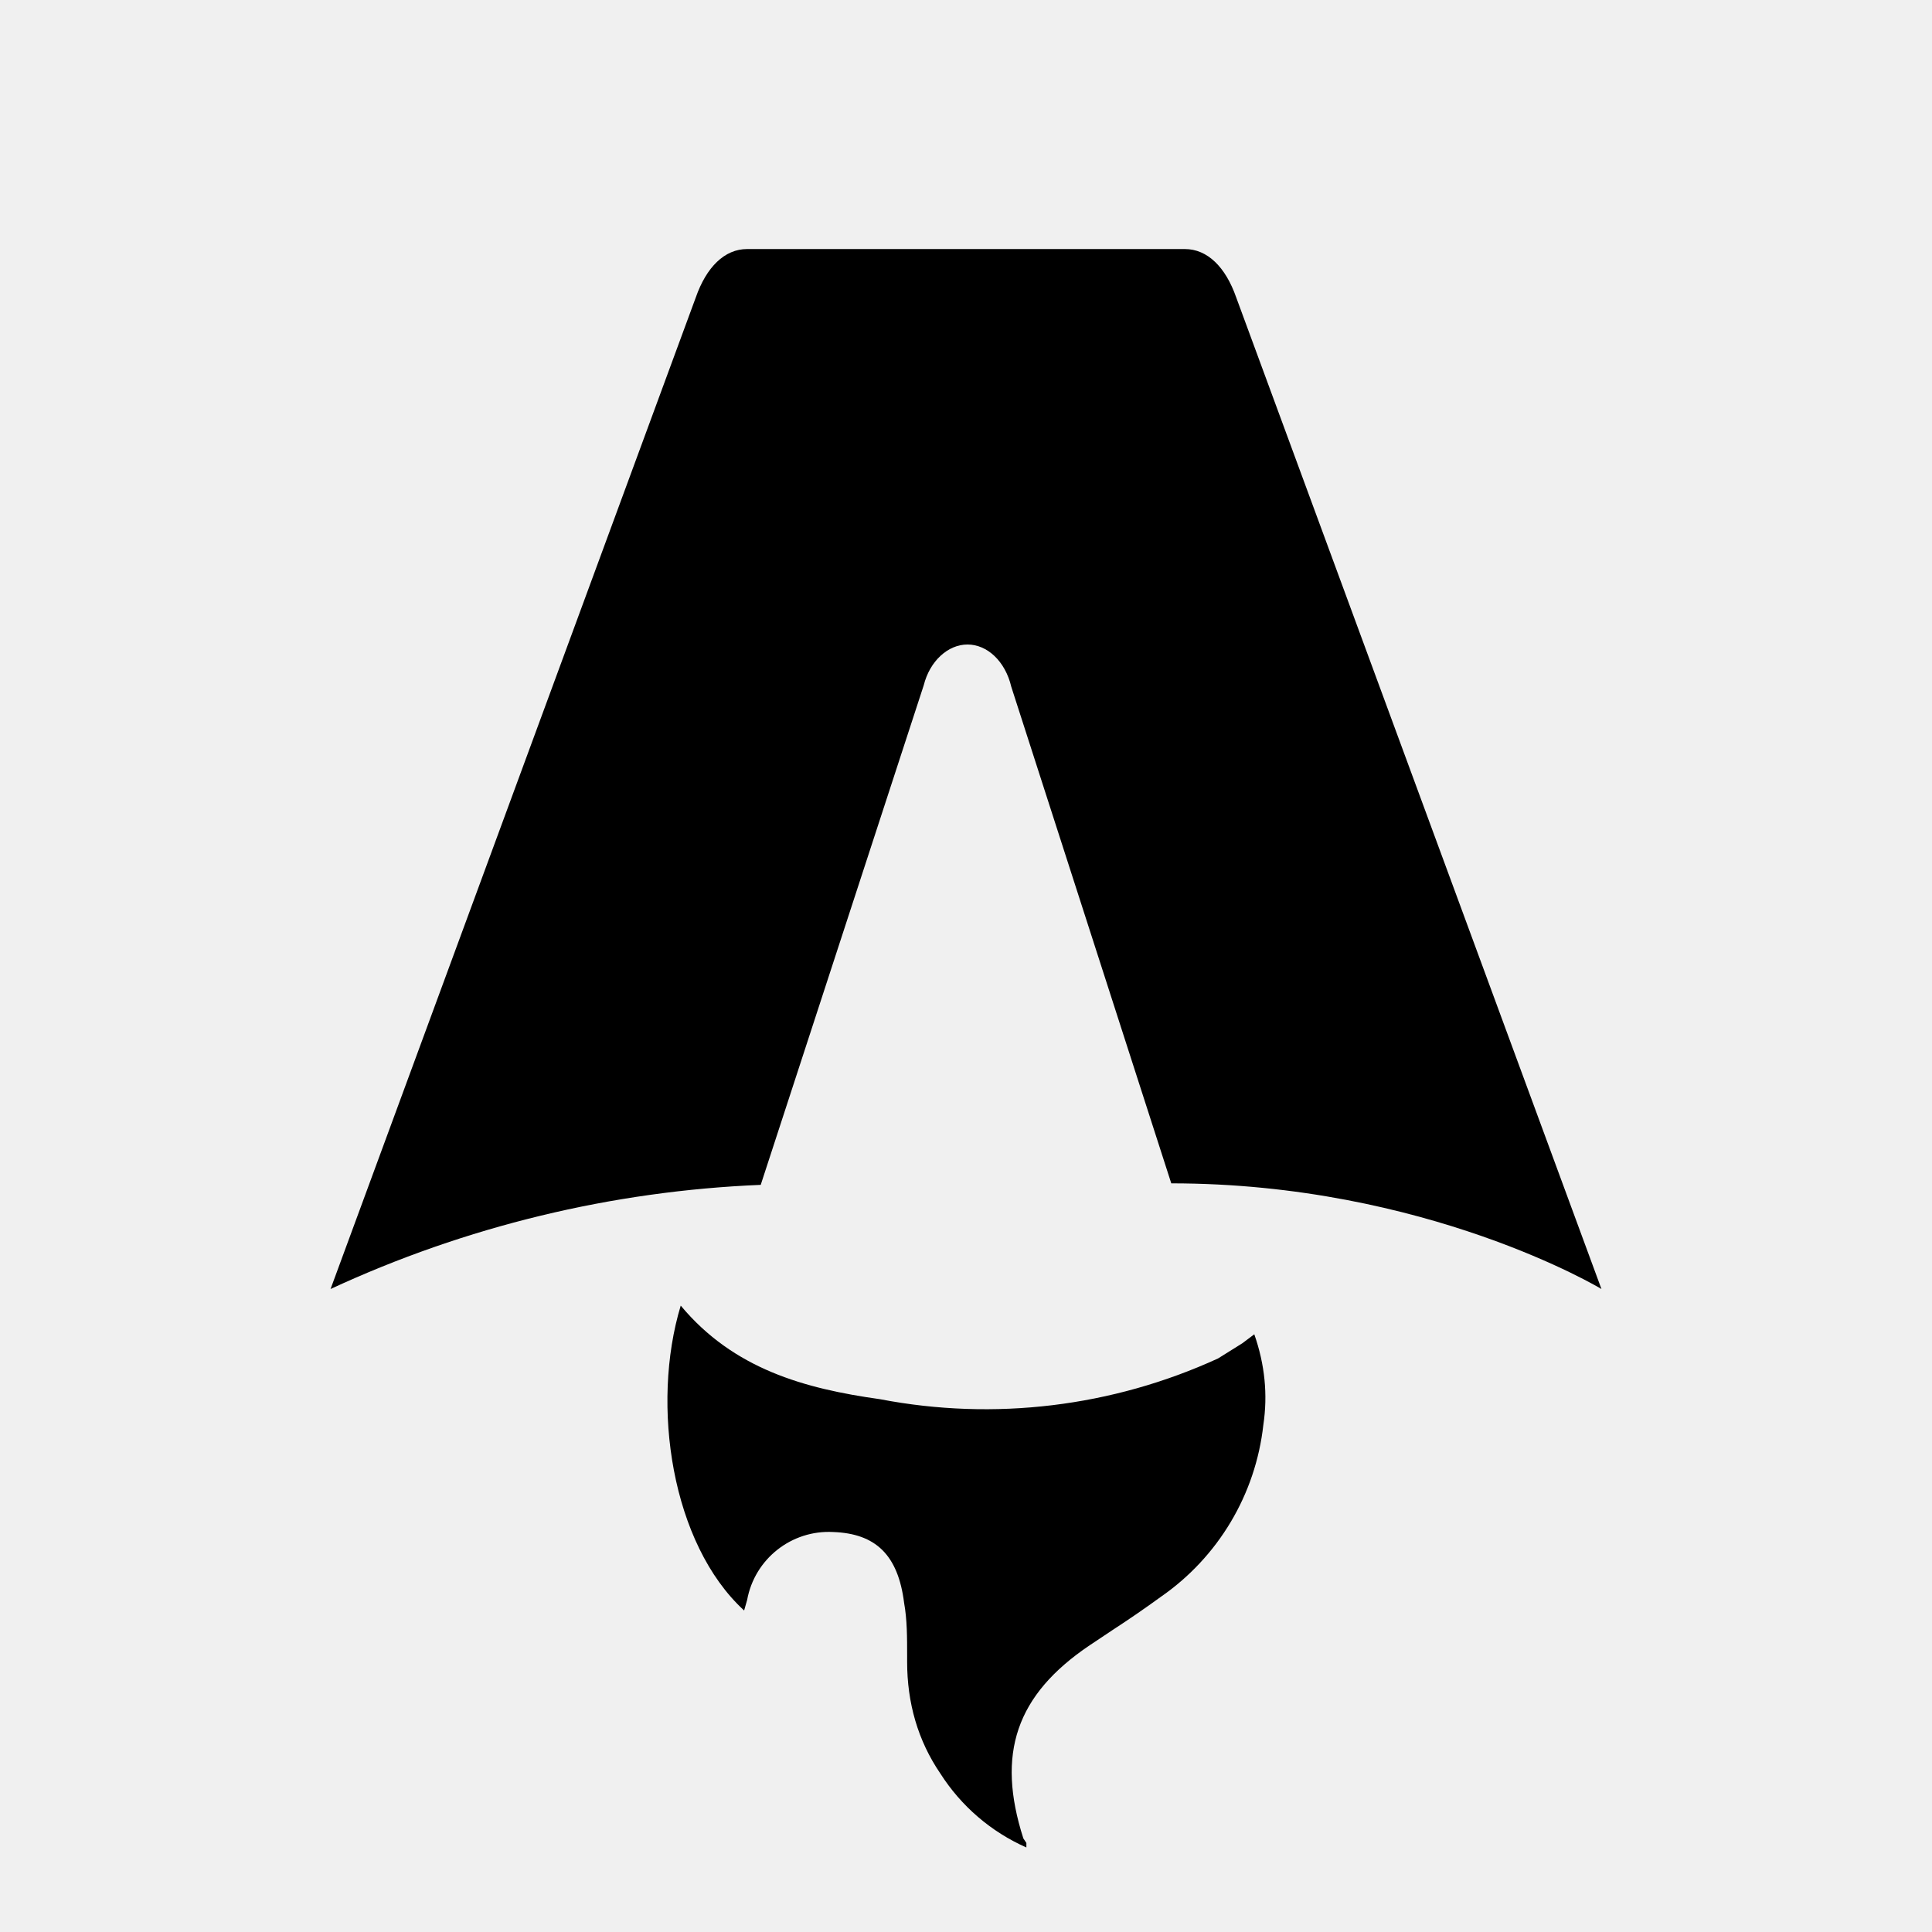
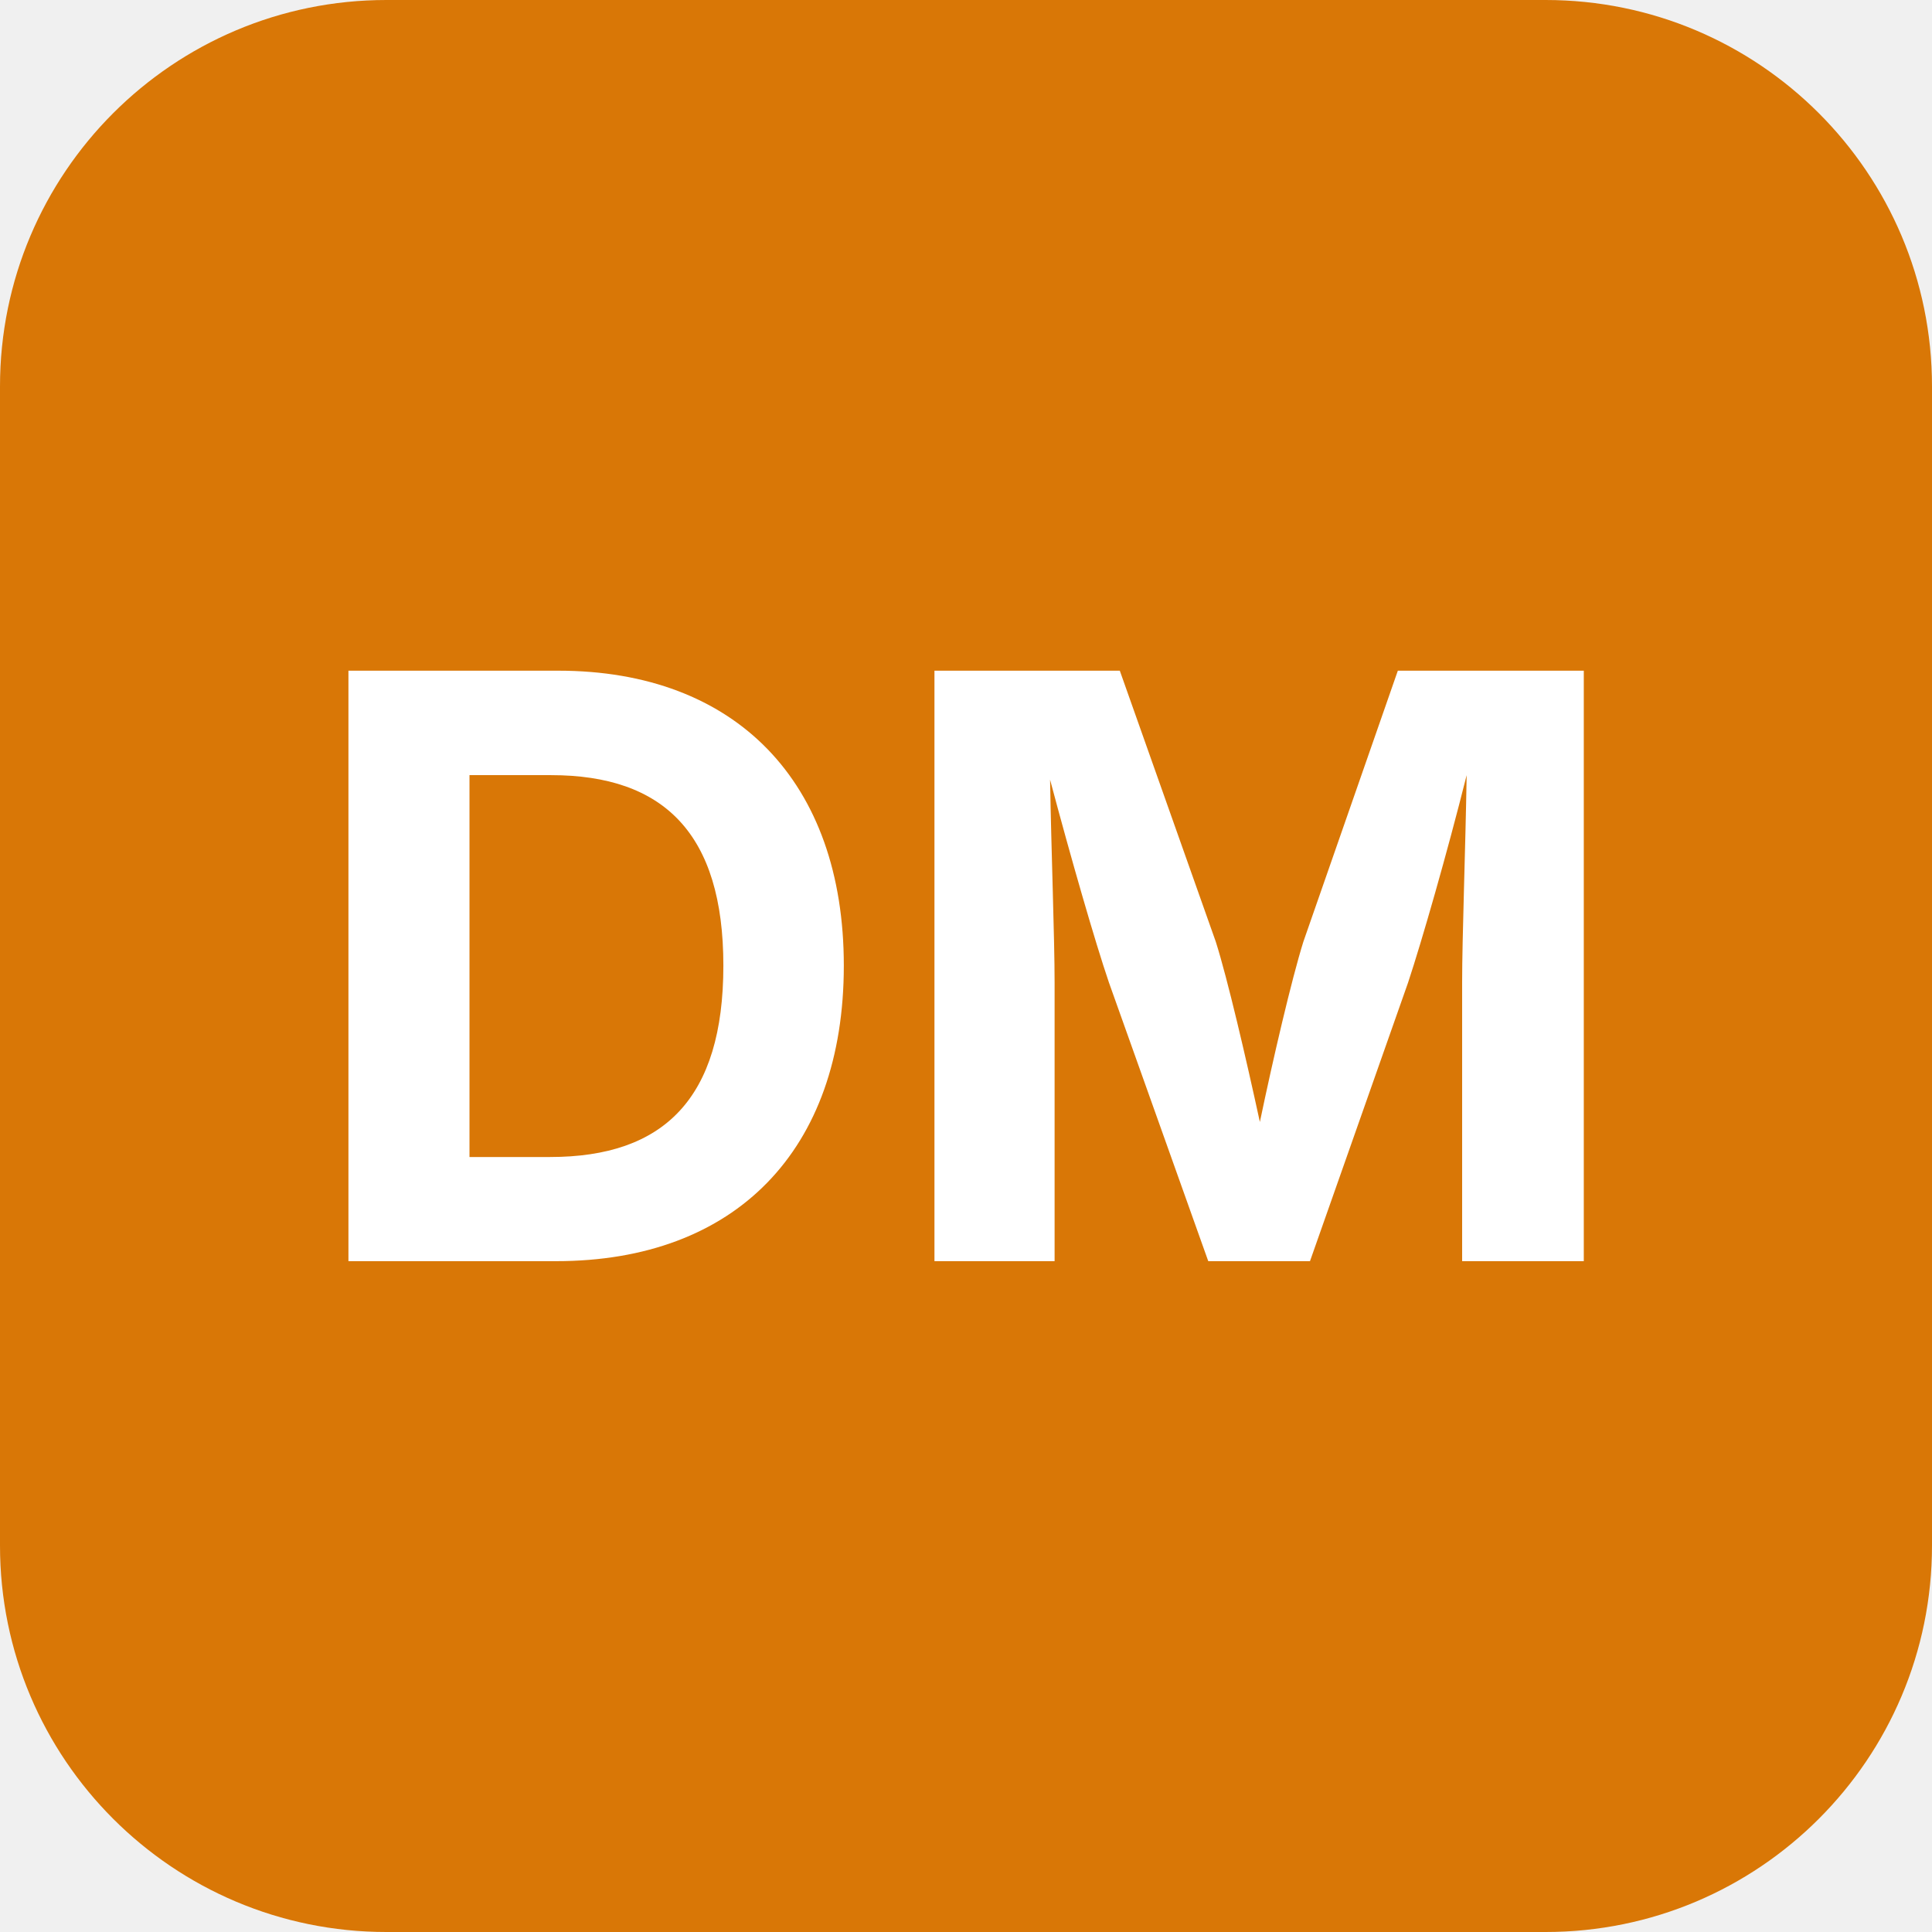
- <svg xmlns="http://www.w3.org/2000/svg" fill="none" viewBox="0 0 128 128">
-   <path d="M50.4 78.5a75.1 75.1 0 0 0-28.5 6.9l24.2-65.7c.7-2 1.9-3.2 3.4-3.2h29c1.5 0 2.7 1.2 3.4 3.2l24.2 65.7s-11.6-7-28.5-7L67 45.5c-.4-1.7-1.6-2.8-2.9-2.8-1.3 0-2.5 1.1-2.9 2.7L50.4 78.5Zm-1.1 28.2Zm-4.2-20.2c-2 6.6-.6 15.8 4.2 20.2a17.5 17.5 0 0 1 .2-.7 5.5 5.5 0 0 1 5.7-4.5c2.8.1 4.3 1.5 4.7 4.7.2 1.1.2 2.3.2 3.5v.4c0 2.7.7 5.2 2.2 7.4a13 13 0 0 0 5.7 4.9v-.3l-.2-.3c-1.8-5.6-.5-9.5 4.4-12.8l1.5-1a73 73 0 0 0 3.2-2.2 16 16 0 0 0 6.8-11.4c.3-2 .1-4-.6-6l-.8.6-1.6 1a37 37 0 0 1-22.4 2.7c-5-.7-9.7-2-13.2-6.2Z" />
-   <style>
-         path { fill: #000; }
-         @media (prefers-color-scheme: dark) {
-             path { fill: #FFF; }
-         }
-     </style>
+ <svg xmlns="http://www.w3.org/2000/svg" viewBox="0 0 100 100">
+   <rect width="100" height="100" fill="#d97706" rx="20" />
+   <text x="50" y="50" font-family="system-ui, -apple-system, sans-serif" font-size="42" font-weight="700" fill="#ffffff" text-anchor="middle" dominant-baseline="central">DM</text>
</svg>
